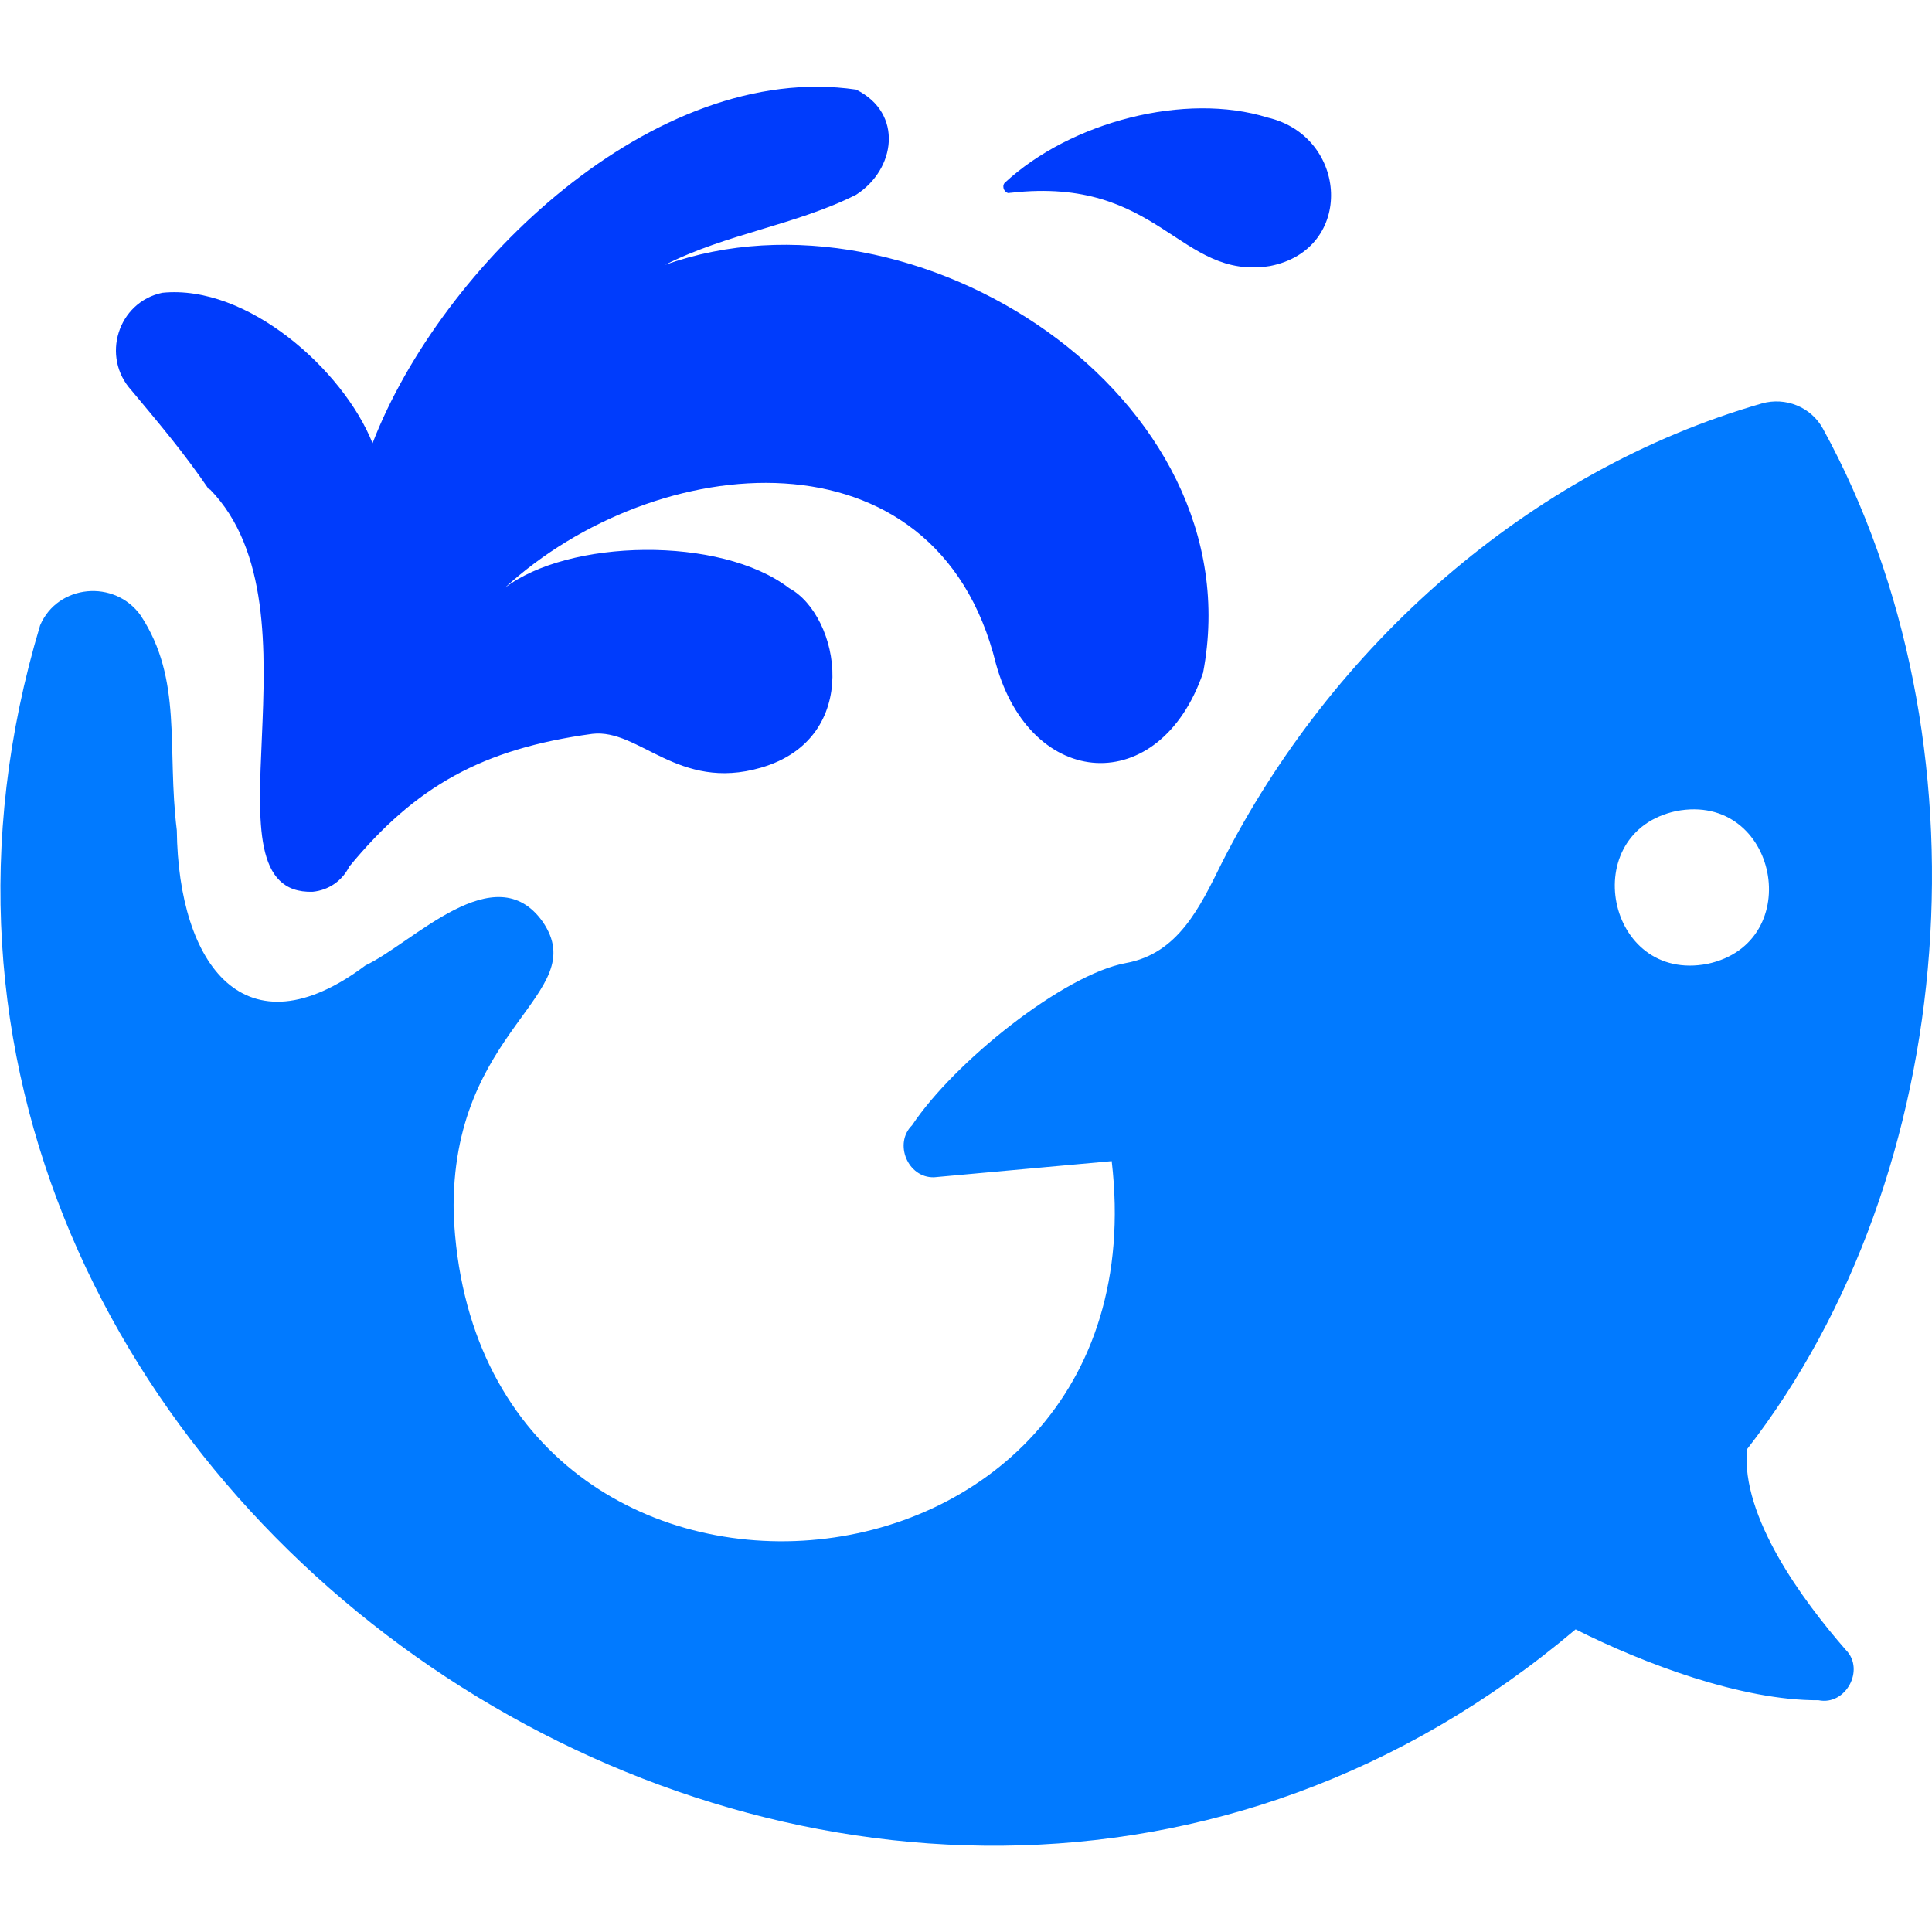
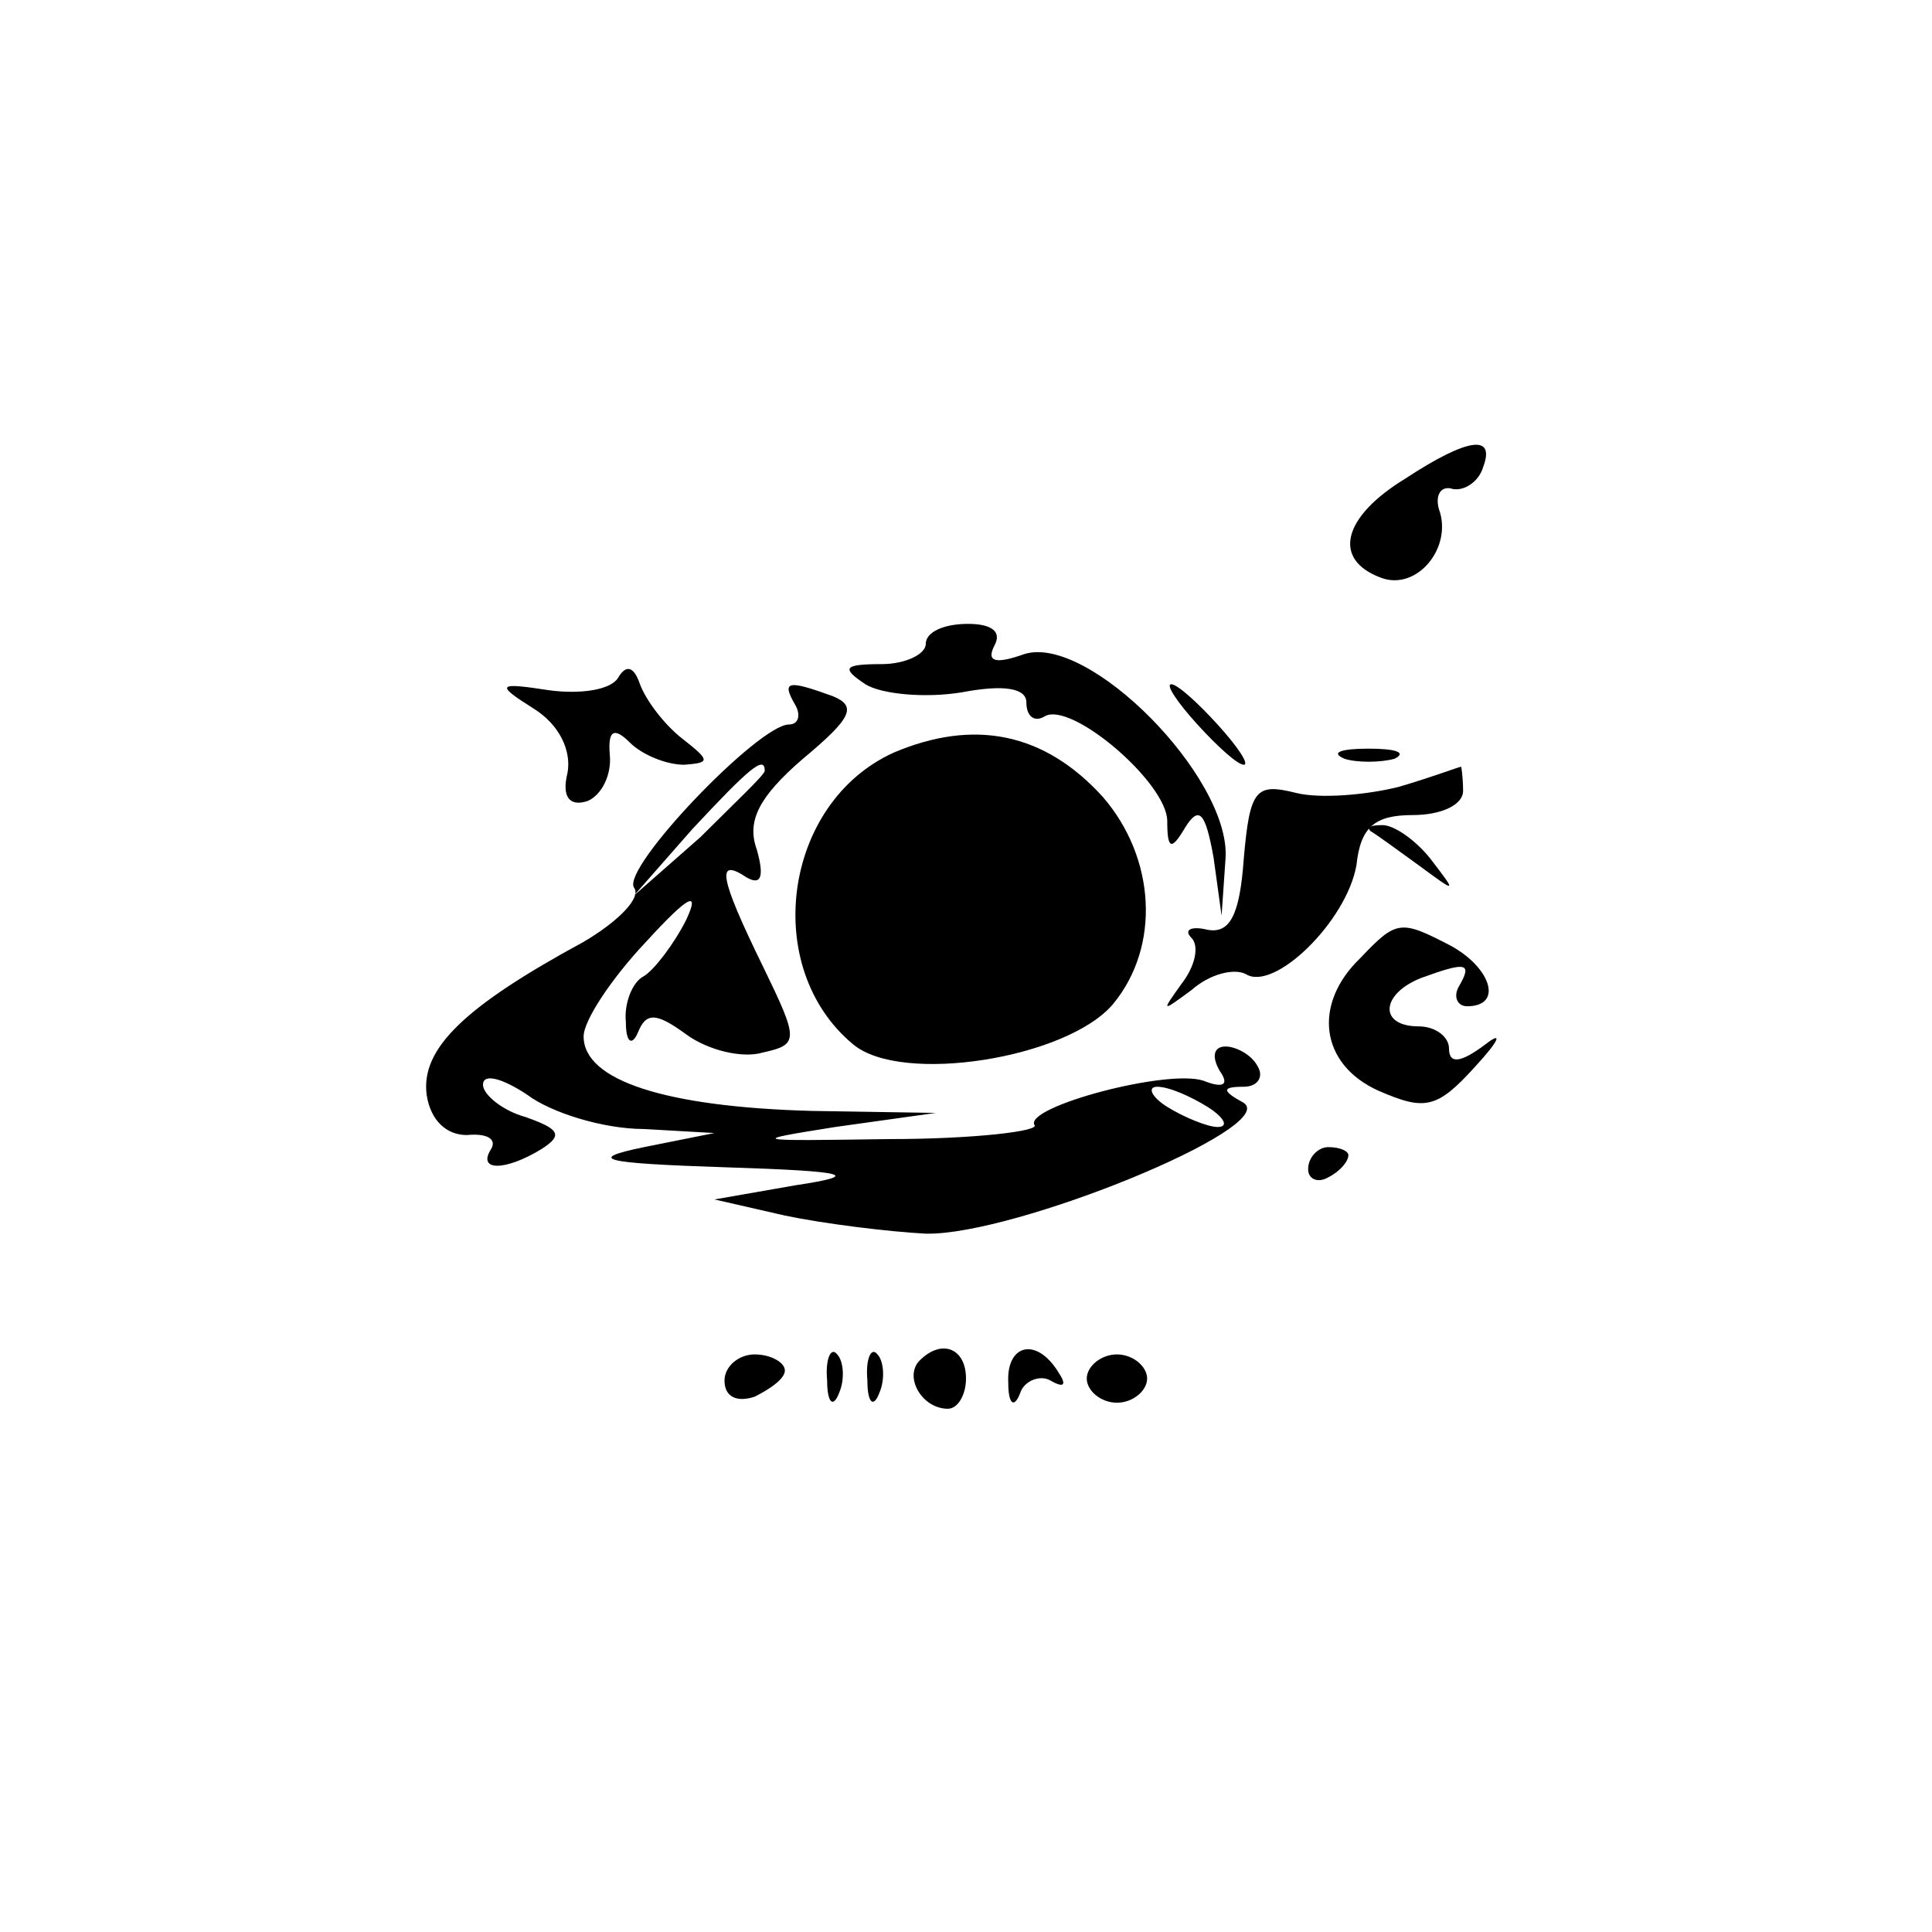
- <svg xmlns="http://www.w3.org/2000/svg" width="33" height="33" data-name="图层 2" viewBox="0 0 49.06 44.67">
-   <g data-name="图层 1">
-     <path d="M46.87 39.7c-1.1-1.26-2.66-3.38-2.51-5.09 5.45-7.01 6.25-18.04 1.93-25.92-.3-.55-.95-.81-1.55-.64-5.94 1.71-10.93 6.18-13.71 11.66-.56 1.13-1.11 2.31-2.44 2.55-1.58.29-4.36 2.51-5.43 4.12-.47.46-.11 1.34.56 1.32.13-.01 4.37-.4 4.51-.41 1.39 11.9-16.2 13.32-16.71 1.33-.09-4.74 3.54-5.54 2.26-7.41-1.21-1.7-3.29.54-4.5 1.11-3.05 2.29-4.75 0-4.79-3.43-.26-2.1.16-3.82-.92-5.46-.66-.92-2.1-.79-2.55.25-6.66 22.16 21.16 40.58 38.99 25.5 1.73.87 4.22 1.81 6.17 1.8.69.14 1.18-.77.7-1.27Zm-3.51-17.42c-2.57.5-3.33-3.34-.79-3.88 2.57-.49 3.32 3.34.79 3.88" style="fill:#017aff" />
-     <path d="M5.33 10.23c3.01 3.08-.36 10.31 2.61 10.22.41-.04.75-.28.93-.64 1.68-2.04 3.38-2.99 6.17-3.37 1.19-.14 2.18 1.47 4.28.86 2.6-.75 2.01-3.86.72-4.56-1.75-1.34-5.62-1.25-7.23 0 3.83-3.52 10.97-4.21 12.48 1.92.89 3.22 4.16 3.42 5.26.23 1.34-7.03-7.33-12.62-13.66-10.36 1.55-.79 3.32-1.01 4.85-1.78 1-.64 1.21-2.07 0-2.67C16.62-.67 11.2 4.55 9.46 9.06 8.72 7.2 6.28 5.02 4.12 5.24c-1.13.24-1.56 1.63-.78 2.48.75.9 1.32 1.57 1.97 2.52ZM25.64 2.7h.03c3.78-.43 4.27 2.23 6.58 1.86 2.16-.42 1.99-3.29-.06-3.77-2.08-.65-5 .1-6.68 1.66-.08.1 0 .26.12.26Z" style="fill:#003cfc" />
+ <svg xmlns="http://www.w3.org/2000/svg" version="1.0" width="96pt" height="96pt" viewBox="0 0 96 96" preserveAspectRatio="xMidYMid meet">
+   <g transform="translate(0,96) scale(0.1,-0.1)" fill="#000000" stroke="none">
+     <path d="M698 722 c-31 -19 -36 -40 -12 -49 18 -7 36 15 29 34 -2 7 1 12 7 10 6 -1 13 4 15 11 6 16 -7 15 -39 -6z" />
+     <path d="M460 640 c0 -5 -10 -10 -22 -10 -19 0 -20 -2 -8 -10 8 -5 30 -7 48 -4 21 4 32 2 32 -5 0 -7 4 -10 9 -7 13 8 61 -33 61 -52 0 -14 2 -15 9 -3 7 11 10 7 14 -15 l4 -29 2 29 c2 40 -68 111 -100 101 -14 -5 -19 -4 -15 4 4 7 -1 11 -13 11 -12 0 -21 -4 -21 -10z" />
+     <path d="M307 623 c-4 -6 -19 -8 -34 -6 -26 4 -27 3 -8 -9 13 -8 19 -21 17 -32 -3 -12 1 -17 10 -14 7 3 12 13 11 23 -1 12 2 14 10 6 6 -6 18 -11 27 -11 13 1 13 2 -1 13 -9 7 -18 19 -21 27 -3 9 -7 10 -11 3z" />
+     <path d="M395 610 c3 -5 2 -10 -3 -10 -15 0 -83 -71 -77 -81 4 -5 -8 -17 -25 -27 -59 -32 -81 -53 -78 -76 2 -13 10 -20 20 -20 10 1 15 -2 12 -7 -7 -11 7 -11 25 0 11 7 9 10 -8 16 -11 3 -21 11 -21 16 0 6 10 3 22 -5 12 -9 38 -17 58 -17 l35 -2 -35 -7 c-29 -6 -21 -8 40 -10 63 -2 68 -4 35 -9 l-40 -7 35 -8 c19 -4 51 -8 70 -9 44 -1 176 53 158 65 -11 6 -11 8 0 8 7 0 10 5 7 10 -3 6 -11 10 -16 10 -6 0 -7 -5 -3 -12 5 -7 2 -9 -8 -5 -18 6 -89 -13 -84 -22 3 -3 -30 -7 -72 -7 -69 -1 -71 -1 -27 6 l50 7 -62 1 c-72 2 -113 15 -113 37 0 8 14 29 31 47 21 23 27 26 20 11 -6 -12 -16 -25 -21 -28 -6 -3 -10 -14 -9 -23 0 -10 3 -12 6 -5 4 10 9 10 24 -1 11 -8 28 -12 38 -9 18 4 18 6 0 43 -22 45 -23 54 -8 44 7 -4 9 0 5 14 -5 14 1 26 23 45 24 20 27 26 15 31 -22 8 -26 8 -19 -4z m-15 -33 c0 -2 -15 -16 -32 -33 l-33 -29 29 33 c28 30 36 37 36 29z m220 -167 c8 -5 11 -10 5 -10 -5 0 -17 5 -25 10 -8 5 -10 10 -5 10 6 0 17 -5 25 -10z" />
+     <path d="M595 600 c10 -11 20 -20 23 -20 3 0 -3 9 -13 20 -10 11 -20 20 -23 20 -3 0 3 -9 13 -20z" />
+     <path d="M444 586 c-55 -25 -66 -107 -20 -145 24 -20 106 -7 129 20 24 29 21 73 -5 103 -29 32 -64 39 -104 22z" />
+     <path d="M668 583 c6 -2 18 -2 25 0 6 3 1 5 -13 5 -14 0 -19 -2 -12 -5z" />
+     <path d="M695 569 c-16 -4 -39 -6 -51 -3 -20 5 -23 2 -26 -33 -2 -28 -7 -37 -18 -35 -8 2 -12 0 -8 -4 4 -4 2 -14 -5 -23 -10 -14 -10 -14 5 -3 9 8 21 11 27 8 14 -9 50 26 55 54 2 19 9 25 28 25 14 0 25 5 25 12 0 7 -1 13 -1 12 -1 0 -14 -5 -31 -10z" />
+     <path d="M681 547 c2 -1 13 -9 24 -17 19 -14 19 -14 6 3 -7 9 -18 17 -24 17 -6 0 -8 -1 -6 -3z" />
+     <path d="M676 484 c-24 -23 -20 -53 9 -66 23 -10 29 -9 48 12 12 13 14 18 5 11 -12 -9 -18 -10 -18 -2 0 6 -7 11 -15 11 -20 0 -19 16 1 24 22 8 26 8 19 -4 -3 -5 -1 -10 4 -10 18 0 12 19 -8 30 -25 13 -27 13 -45 -6z" />
+     <path d="M650 379 c0 -5 5 -7 10 -4 6 3 10 8 10 11 0 2 -4 4 -10 4 -5 0 -10 -5 -10 -11z" />
+     <path d="M360 274 c0 -8 6 -11 15 -8 8 4 15 9 15 13 0 4 -7 8 -15 8 -8 0 -15 -6 -15 -13z" />
+     <path d="M411 274 c0 -11 3 -14 6 -6 3 7 2 16 -1 19 -3 4 -6 -2 -5 -13z" />
+     <path d="M431 274 c0 -11 3 -14 6 -6 3 7 2 16 -1 19 -3 4 -6 -2 -5 -13z" />
+     <path d="M457 284 c-8 -8 1 -24 14 -24 5 0 9 7 9 15 0 15 -12 20 -23 9z" />
+     <path d="M501 273 c0 -11 3 -13 6 -5 2 6 10 9 15 6 7 -4 8 -2 4 4 -11 18 -26 14 -25 -5z" />
+     <path d="M540 275 c0 -6 7 -12 15 -12 8 0 15 6 15 12 0 6 -7 12 -15 12 -8 0 -15 -6 -15 -12z" />
  </g>
</svg>
